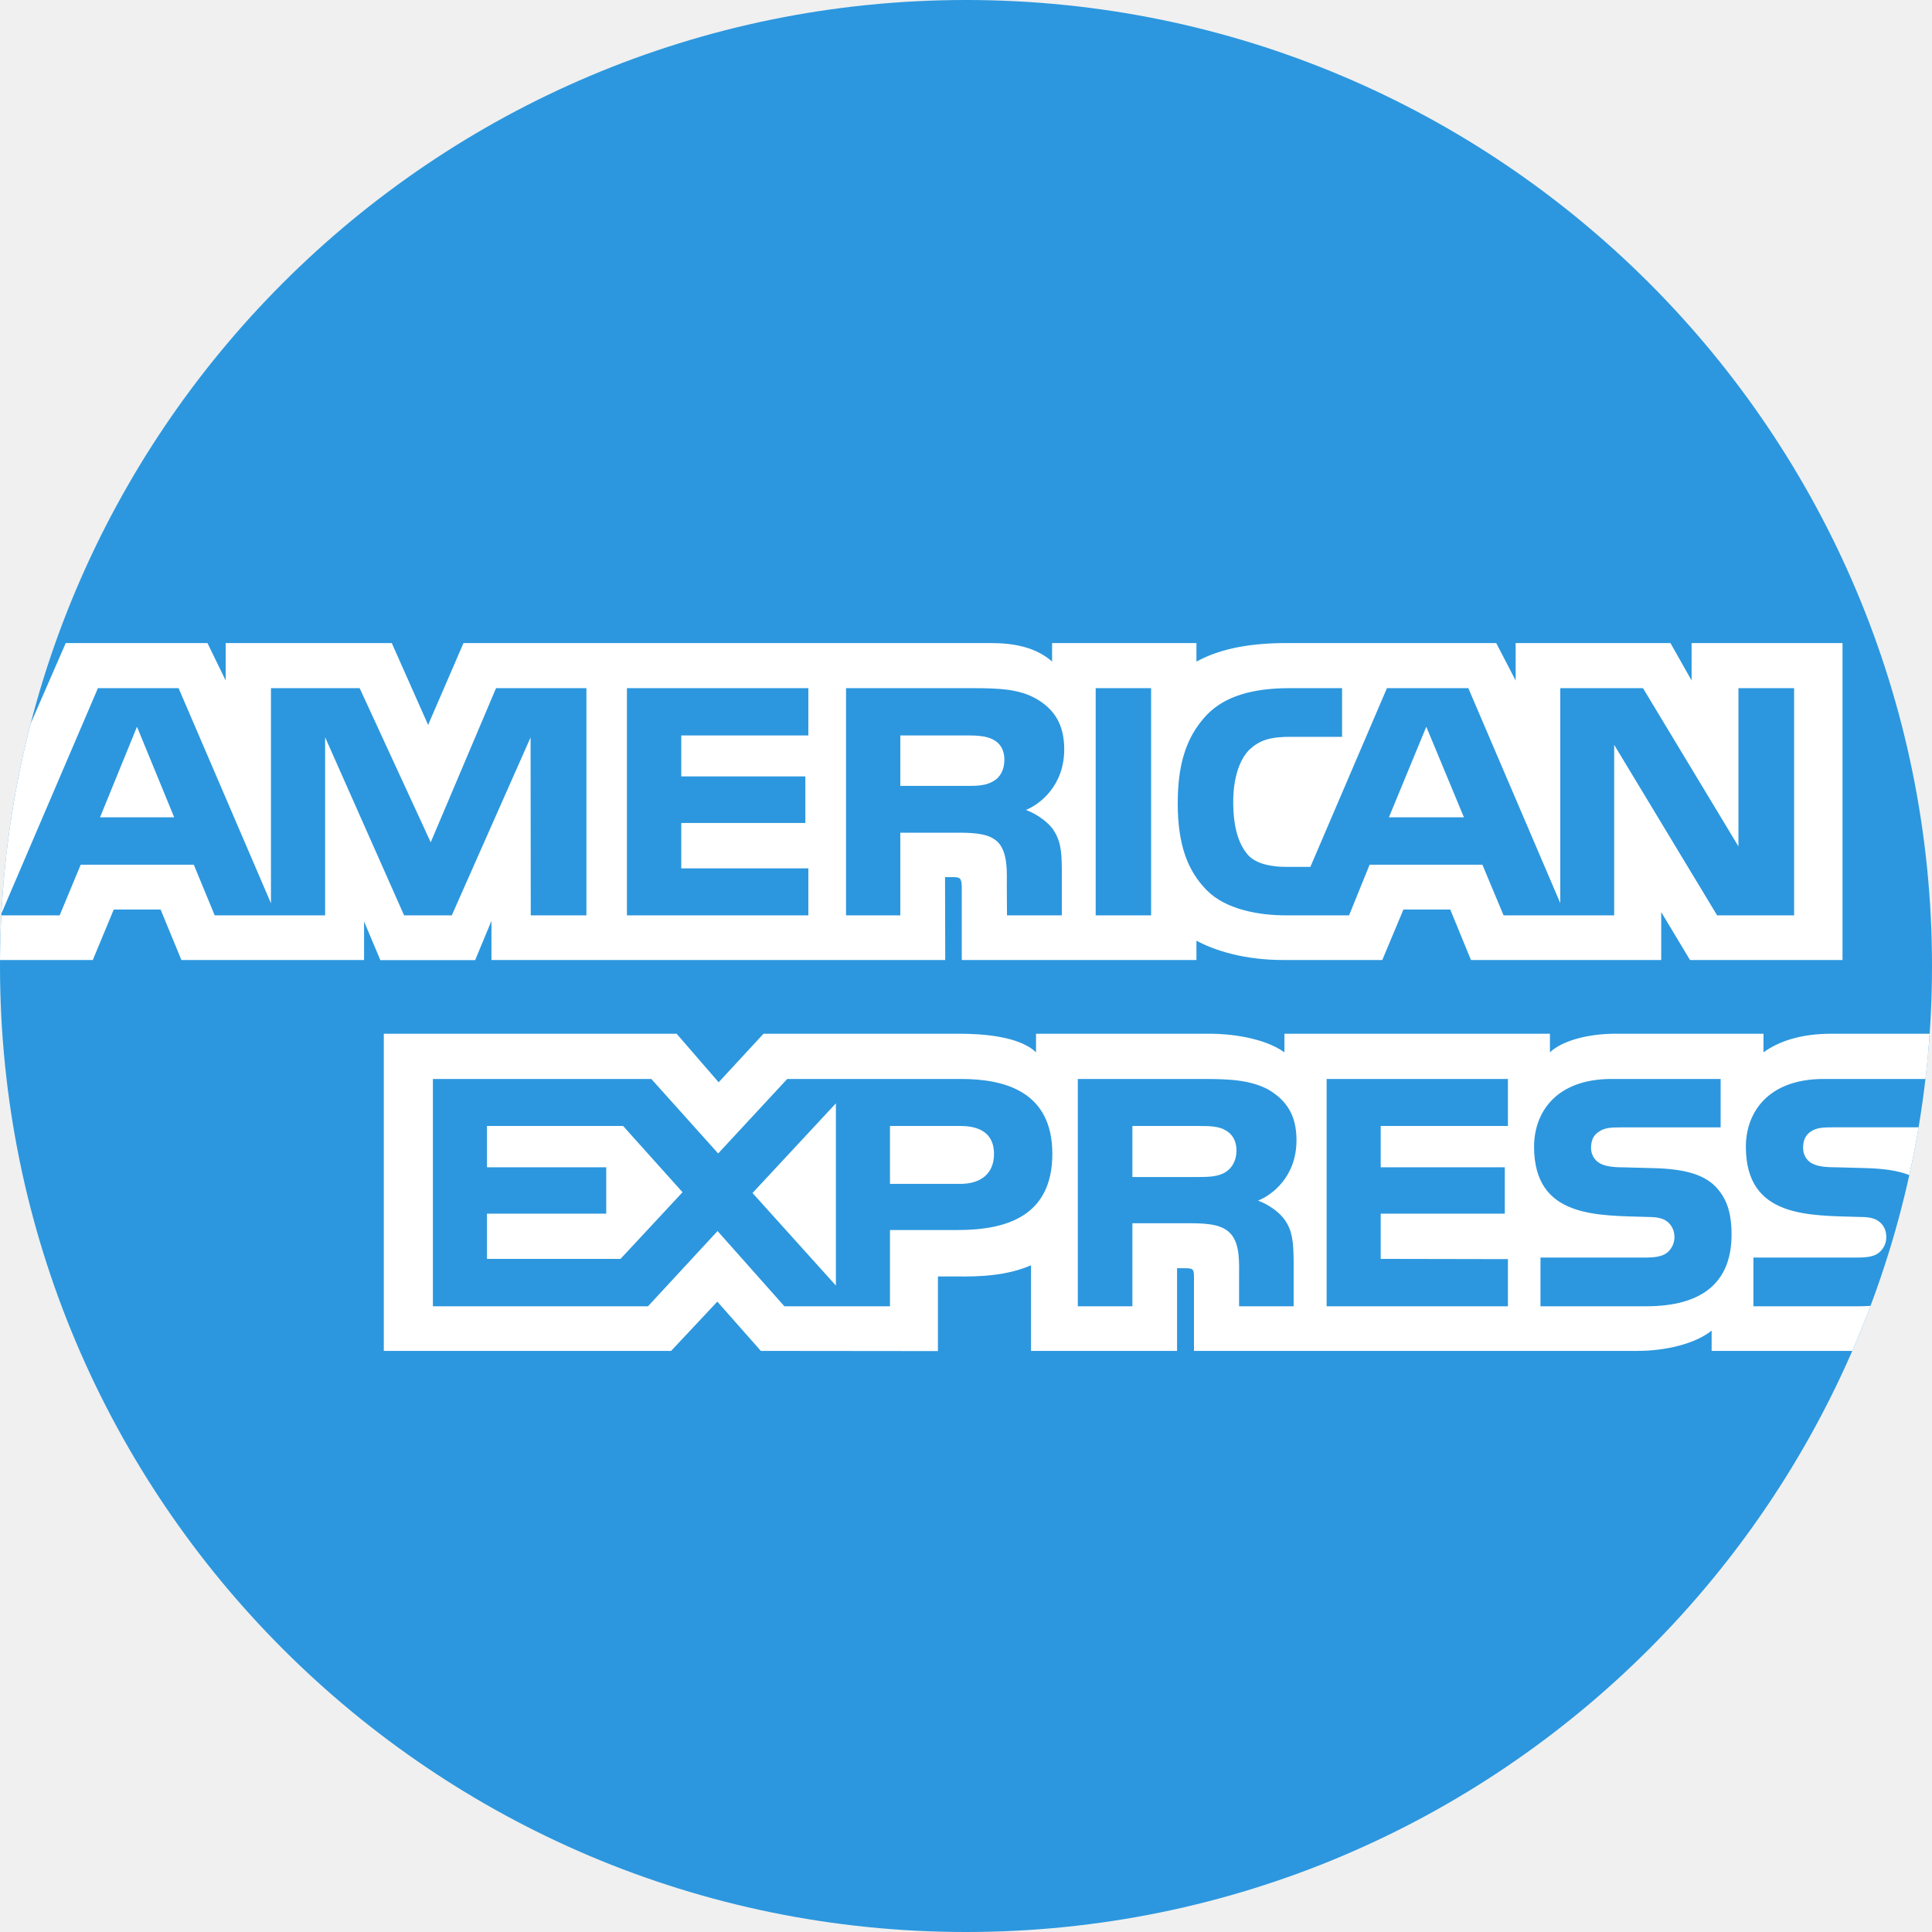
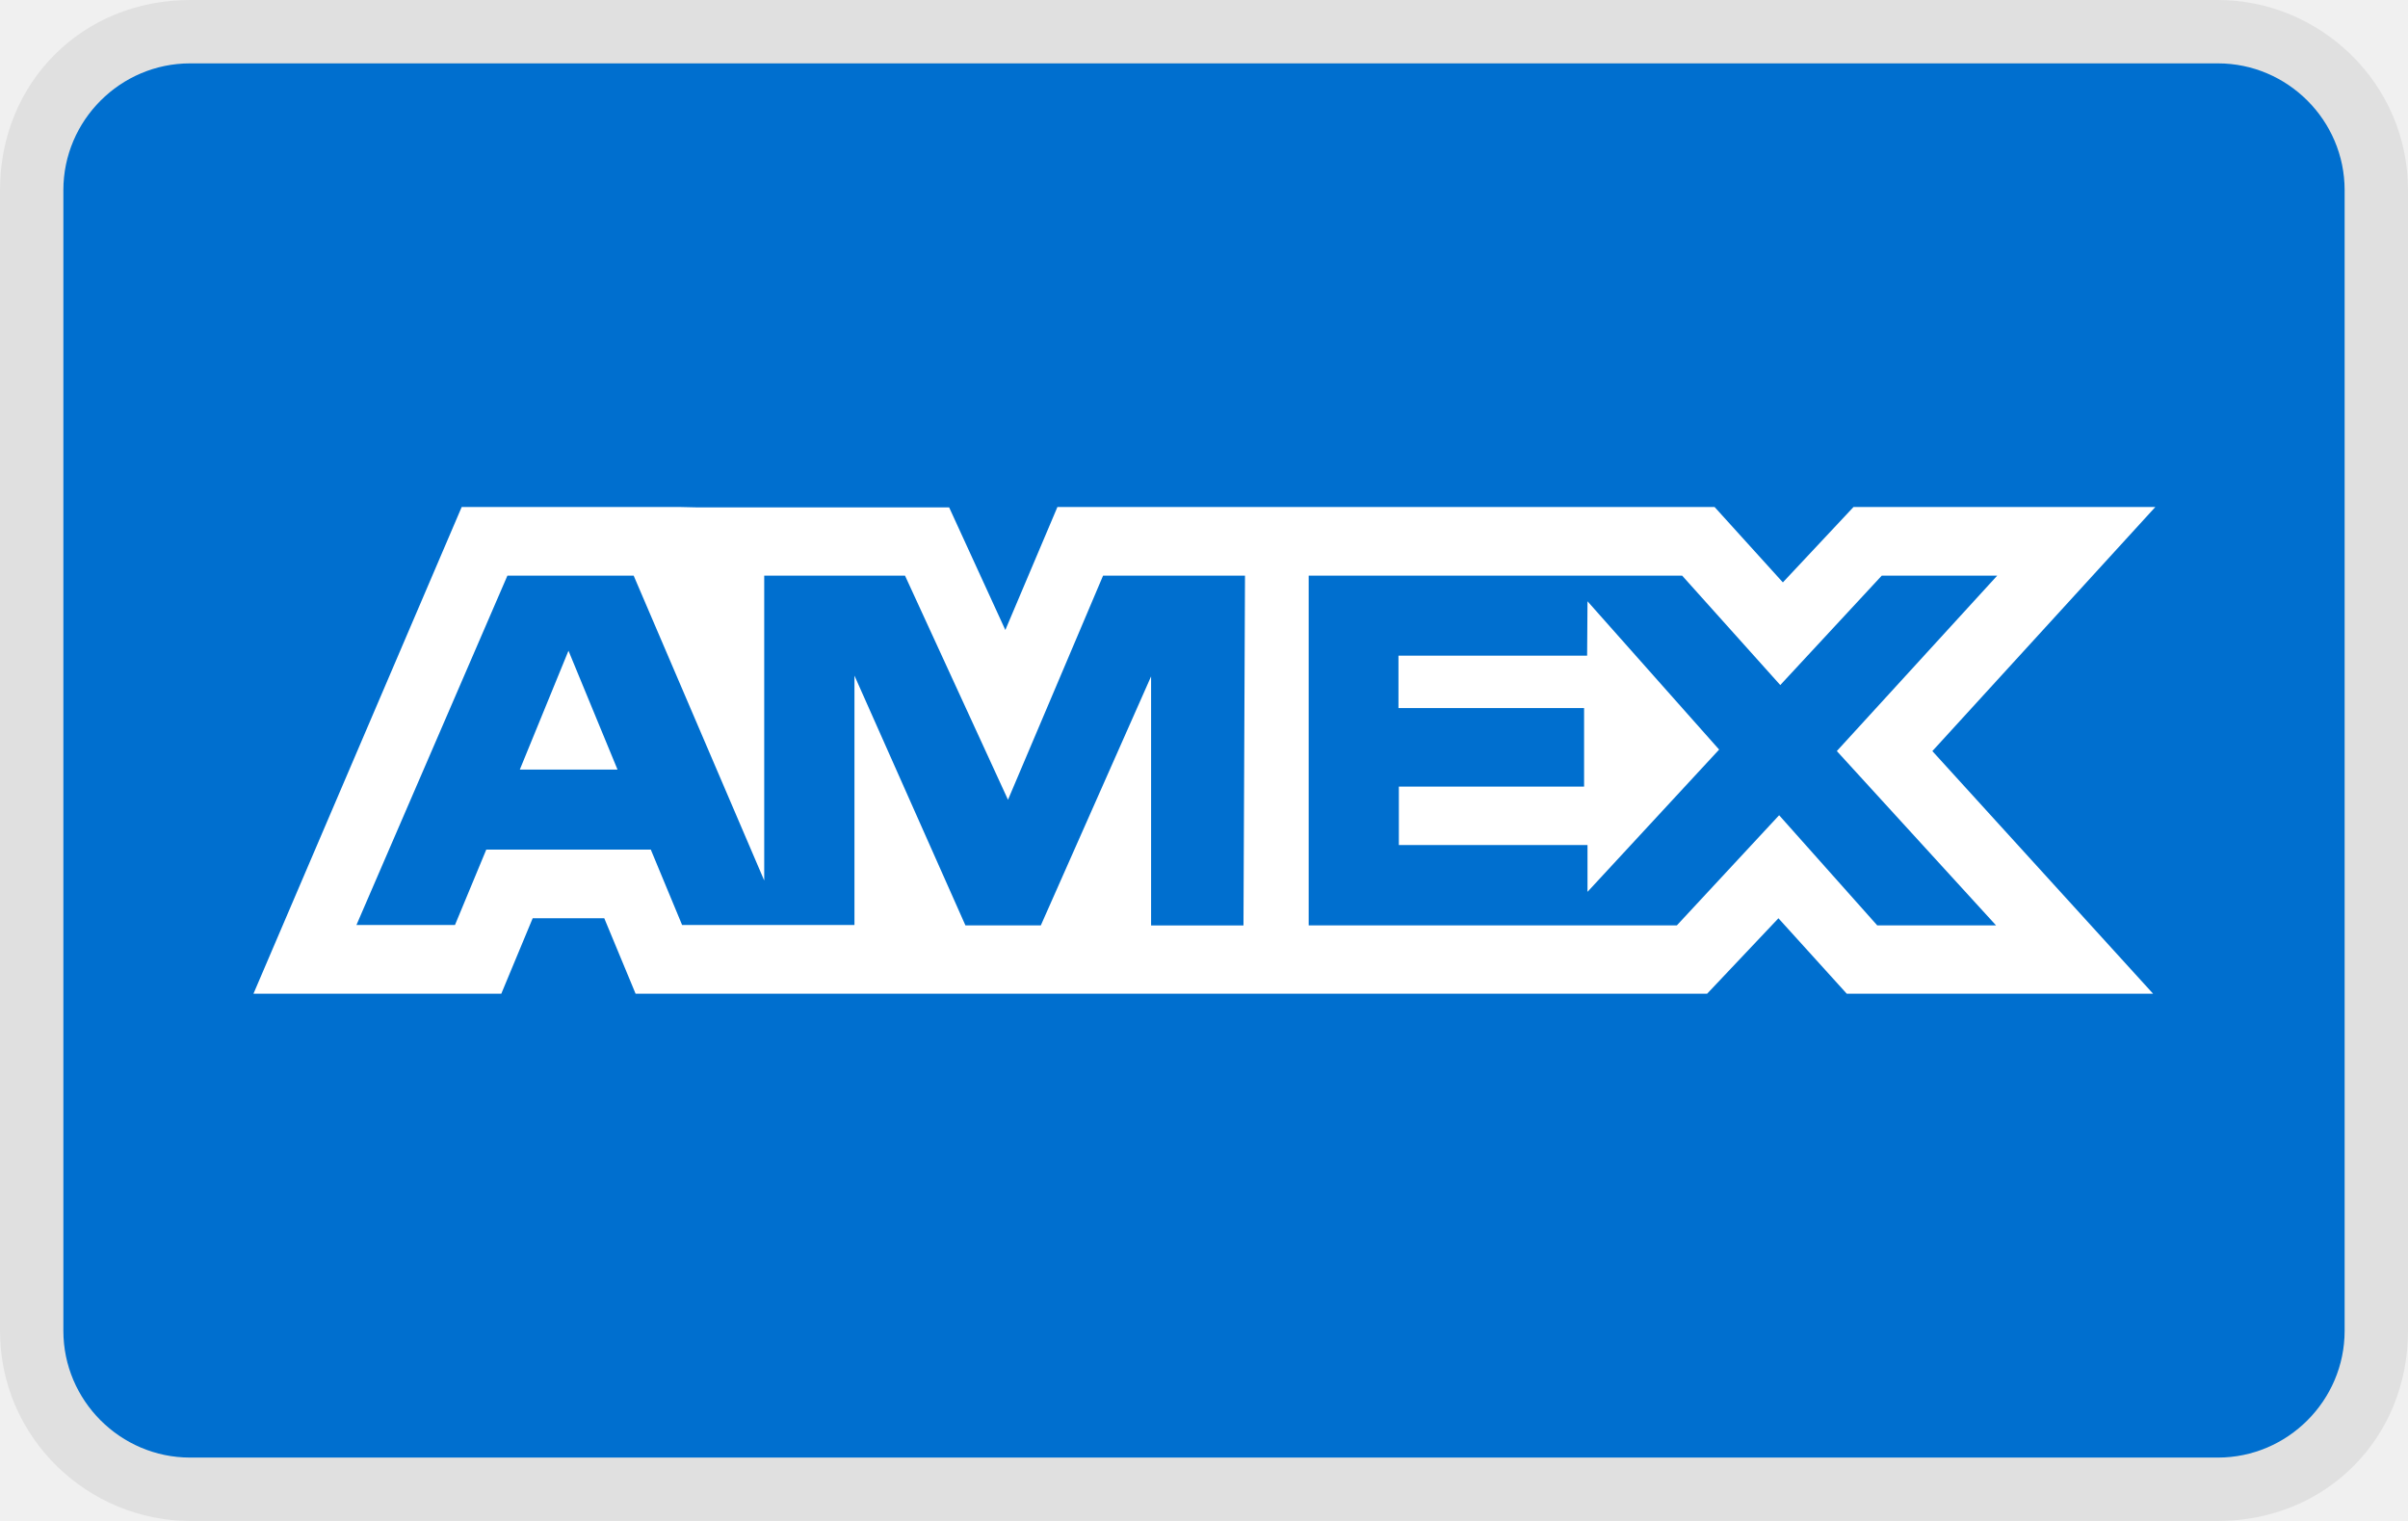
- <svg xmlns="http://www.w3.org/2000/svg" height="32px" version="1.1" viewBox="0 0 32 32" width="32px">
-   <defs />
-   <g fill="none" fill-rule="evenodd" id="Circle" stroke="none" stroke-width="1">
-     <g id="american_express">
-       <circle cx="16" cy="16" fill="#2C97DE" id="Oval-3" r="16" />
-       <path d="M30.982,21.629 C30.917,21.634 30.849,21.636 30.779,21.636 L29.042,21.636 L29.042,20.829 L30.772,20.829 C30.944,20.829 31.064,20.806 31.136,20.735 C31.199,20.677 31.243,20.593 31.243,20.49 C31.243,20.38 31.199,20.293 31.133,20.241 C31.067,20.183 30.972,20.157 30.816,20.157 C29.971,20.129 28.917,20.183 28.917,18.992 C28.917,18.446 29.264,17.871 30.208,17.871 L31.892,17.871 C31.921,17.623 31.944,17.374 31.961,17.122 L30.335,17.122 C29.832,17.122 29.468,17.243 29.209,17.43 L29.209,17.122 L26.746,17.122 C26.353,17.122 25.89,17.22 25.672,17.43 L25.672,17.122 L21.274,17.122 L21.274,17.43 C20.924,17.177 20.333,17.122 20.061,17.122 L17.16,17.122 L17.16,17.43 C16.883,17.162 16.267,17.122 15.892,17.122 L12.646,17.122 L11.903,17.926 L11.207,17.122 L6.357,17.122 L6.357,22.375 L11.116,22.375 L11.881,21.559 L12.602,22.375 L15.535,22.378 L15.535,21.142 L15.824,21.142 C16.213,21.148 16.672,21.133 17.077,20.957 L17.077,22.375 L19.496,22.375 L19.496,21.006 L19.613,21.006 C19.762,21.006 19.776,21.012 19.776,21.161 L19.776,22.375 L27.125,22.375 C27.592,22.375 28.08,22.256 28.35,22.039 L28.35,22.375 L30.68,22.375 C30.786,22.129 30.887,21.881 30.982,21.629 Z M0,15.901 L1.537,15.901 L1.884,15.065 L2.66,15.065 L3.005,15.901 L6.03,15.901 L6.03,15.262 L6.3,15.903 L7.87,15.903 L8.14,15.252 L8.14,15.901 L15.656,15.901 L15.653,14.528 L15.798,14.528 C15.9,14.532 15.93,14.541 15.93,14.71 L15.93,15.901 L19.817,15.901 L19.817,15.581 C20.13,15.749 20.618,15.901 21.26,15.901 L22.895,15.901 L23.245,15.065 L24.021,15.065 L24.364,15.901 L27.515,15.901 L27.515,15.107 L27.992,15.901 L30.518,15.901 L30.518,10.651 L28.018,10.651 L28.018,11.271 L27.668,10.651 L25.104,10.651 L25.104,11.271 L24.782,10.651 L21.318,10.651 C20.738,10.651 20.229,10.732 19.817,10.958 L19.817,10.651 L17.426,10.651 L17.426,10.958 C17.164,10.725 16.807,10.651 16.41,10.651 L7.677,10.651 L7.091,12.007 L6.489,10.651 L3.738,10.651 L3.738,11.271 L3.436,10.651 L1.089,10.651 L0.509,11.982 C0.246,12.996 0.081,14.05 0.023,15.132 L1.622,11.398 L2.958,11.398 L4.488,14.961 L4.488,11.398 L5.957,11.398 L7.134,13.951 L8.216,11.398 L9.713,11.398 L9.713,15.161 L9.713,15.161 L8.791,15.161 L8.788,12.214 L7.483,15.161 L6.693,15.161 L5.385,12.211 L5.385,15.161 L3.556,15.161 L3.21,14.322 L1.337,14.322 L0.988,15.161 L0.022,15.161 C0.009,15.406 0.002,15.653 0,15.901 Z M31.778,18.672 L30.36,18.672 C30.197,18.672 30.088,18.678 29.996,18.74 C29.901,18.801 29.865,18.892 29.865,19.011 C29.865,19.153 29.945,19.25 30.062,19.292 C30.156,19.325 30.258,19.334 30.408,19.334 L30.896,19.347 C31.197,19.355 31.438,19.389 31.624,19.463 C31.682,19.202 31.733,18.938 31.778,18.672 Z M13.389,15.161 L10.384,15.161 L10.384,11.398 L13.389,11.398 L13.389,12.181 L11.284,12.181 L11.284,12.86 L13.339,12.86 L13.339,13.631 L11.284,13.631 L11.284,14.383 L13.389,14.383 L13.389,15.161 L13.389,15.161 Z M17.627,12.411 C17.627,13.011 17.226,13.321 16.993,13.415 C17.19,13.489 17.358,13.622 17.438,13.732 C17.565,13.919 17.587,14.086 17.587,14.422 L17.587,15.161 L16.679,15.161 L16.676,14.687 C16.676,14.46 16.698,14.135 16.534,13.954 C16.402,13.821 16.202,13.792 15.878,13.792 L14.912,13.792 L14.912,15.161 L14.013,15.161 L14.013,11.398 L16.082,11.398 C16.542,11.398 16.881,11.41 17.171,11.578 C17.456,11.746 17.627,11.992 17.627,12.411 C17.627,12.411 17.627,11.992 17.627,12.411 Z M19.066,15.161 L18.148,15.161 L18.148,11.398 L19.066,11.398 L19.066,15.161 Z M29.716,15.161 L28.441,15.161 L26.736,12.337 L26.736,15.161 L24.904,15.161 L24.553,14.322 L22.685,14.322 L22.345,15.161 L21.292,15.161 C20.855,15.161 20.301,15.065 19.988,14.745 C19.672,14.426 19.507,13.993 19.507,13.308 C19.507,12.75 19.605,12.24 19.992,11.837 C20.283,11.536 20.738,11.398 21.358,11.398 L22.229,11.398 L22.229,12.204 L21.377,12.204 C21.048,12.204 20.863,12.253 20.684,12.427 C20.531,12.586 20.426,12.885 20.426,13.28 C20.426,13.683 20.506,13.974 20.673,14.164 C20.812,14.313 21.063,14.358 21.3,14.358 L21.704,14.358 L22.972,11.398 L24.32,11.398 L25.843,14.958 L25.843,11.398 L27.213,11.398 L28.794,14.019 L28.794,11.398 L29.716,11.398 L29.716,15.161 Z M28.411,19.65 C28.587,19.832 28.68,20.061 28.68,20.448 C28.68,21.258 28.174,21.636 27.267,21.636 L25.515,21.636 L25.515,20.829 L27.26,20.829 C27.431,20.829 27.552,20.806 27.628,20.735 C27.689,20.677 27.734,20.593 27.734,20.49 C27.734,20.38 27.686,20.293 27.624,20.241 C27.555,20.183 27.46,20.157 27.304,20.157 C26.462,20.129 25.409,20.183 25.409,18.992 C25.409,18.446 25.752,17.871 26.695,17.871 L28.499,17.871 L28.499,18.673 L26.848,18.673 C26.685,18.673 26.578,18.679 26.488,18.741 C26.389,18.802 26.353,18.892 26.353,19.011 C26.353,19.153 26.436,19.25 26.55,19.292 C26.644,19.325 26.746,19.335 26.9,19.335 L27.384,19.348 C27.872,19.359 28.208,19.444 28.411,19.65 C28.411,19.65 28.208,19.444 28.411,19.65 Z M20.837,19.886 C21.037,19.96 21.201,20.093 21.278,20.202 C21.405,20.386 21.423,20.558 21.427,20.89 L21.427,21.636 L20.523,21.636 L20.523,21.165 C20.523,20.938 20.545,20.603 20.378,20.428 C20.246,20.293 20.046,20.261 19.718,20.261 L18.756,20.261 L18.756,21.636 L17.852,21.636 L17.852,17.871 L19.93,17.871 C20.385,17.871 20.717,17.891 21.012,18.049 C21.296,18.22 21.474,18.455 21.474,18.885 C21.474,19.486 21.074,19.792 20.837,19.886 C20.837,19.886 21.074,19.792 20.837,19.886 Z M21.973,17.871 L24.976,17.871 L24.976,18.65 L22.869,18.65 L22.869,19.334 L24.924,19.334 L24.924,20.102 L22.869,20.102 L22.869,20.851 L24.976,20.855 L24.976,21.636 L21.973,21.636 L21.973,17.871 L21.973,17.871 Z M17.43,19.111 C17.43,20.157 16.65,20.373 15.863,20.373 L14.741,20.373 L14.741,21.636 L12.992,21.636 L11.885,20.39 L10.733,21.636 L7.17,21.636 L7.17,17.871 L10.788,17.871 L11.895,19.105 L13.039,17.871 L15.914,17.871 C16.628,17.871 17.43,18.069 17.43,19.111 C17.43,19.111 17.43,18.069 17.43,19.111 Z M20.293,19.418 C20.173,19.489 20.024,19.495 19.849,19.495 L18.756,19.495 L18.756,18.65 L19.864,18.65 C20.024,18.65 20.185,18.653 20.293,18.718 C20.41,18.779 20.48,18.895 20.48,19.056 C20.48,19.218 20.41,19.347 20.293,19.418 C20.293,19.418 20.41,19.347 20.293,19.418 Z M15.904,19.609 L14.741,19.609 L14.741,18.65 L15.914,18.65 C16.239,18.65 16.464,18.782 16.464,19.111 C16.464,19.437 16.249,19.609 15.904,19.609 Z M13.845,21.293 L12.464,19.76 L13.845,18.275 L13.845,21.293 Z M24.247,13.537 L23.624,12.037 L23.005,13.537 L24.247,13.537 Z M10.278,20.851 L8.066,20.851 L8.066,20.102 L10.041,20.102 L10.041,19.334 L8.066,19.334 L8.066,18.65 L10.321,18.65 L11.305,19.747 L10.278,20.851 Z M2.885,13.537 L2.269,12.037 L1.657,13.537 L2.885,13.537 Z M16.45,12.94 C16.327,13.015 16.18,13.017 16.005,13.017 L14.912,13.017 L14.912,12.181 L16.02,12.181 C16.177,12.181 16.34,12.189 16.447,12.249 C16.563,12.304 16.636,12.421 16.636,12.582 C16.636,12.747 16.567,12.879 16.45,12.94 C16.45,12.94 16.567,12.879 16.45,12.94 Z" fill="#FFFFFF" id="Shape" />
-     </g>
+ <svg xmlns="http://www.w3.org/2000/svg" role="img" viewBox="0 0 38 24" width="38" height="24" aria-labelledby="pi-american_express">
+   <g fill="none">
+     <path fill="#000" d="M35,0 L3,0 C1.3,0 0,1.3 0,3 L0,21 C0,22.7 1.4,24 3,24 L35,24 C36.7,24 38,22.7 38,21 L38,3 C38,1.3 36.6,0 35,0 Z" opacity=".07" />
+     <path fill="#006FCF" d="M35,1 C36.1,1 37,1.9 37,3 L37,21 C37,22.1 36.1,23 35,23 L3,23 C1.9,23 1,22.1 1,21 L1,3 C1,1.9 1.9,1 3,1 L35,1" />
+     <path fill="#FFF" d="M8.971,10.268 L9.745,12.144 L8.203,12.144 L8.971,10.268 Z M25.046,10.346 L22.069,10.346 L22.069,11.173 L24.998,11.173 L24.998,12.412 L22.075,12.412 L22.075,13.334 L25.052,13.334 L25.052,14.073 L27.129,11.828 L25.052,9.488 L25.046,10.346 L25.046,10.346 Z M10.983,8.006 L14.978,8.006 L15.865,9.941 L16.687,8 L27.057,8 L28.135,9.19 L29.25,8 L34.013,8 L30.494,11.852 L33.977,15.68 L29.143,15.68 L28.065,14.49 L26.94,15.68 L10.03,15.68 L9.536,14.49 L8.406,14.49 L7.911,15.68 L4,15.68 L7.286,8 L10.716,8 L10.983,8.006 Z M19.646,9.084 L17.407,9.084 L15.907,12.62 L14.282,9.084 L12.06,9.084 L12.06,13.894 L10,9.084 L8.007,9.084 L5.625,14.596 L7.18,14.596 L7.674,13.406 L10.27,13.406 L10.764,14.596 L13.484,14.596 L13.484,10.661 L15.235,14.602 L16.425,14.602 L18.165,10.673 L18.165,14.603 L19.623,14.603 L19.647,9.083 L19.646,9.084 Z M28.986,11.852 L31.517,9.084 L29.695,9.084 L28.094,10.81 L26.546,9.084 L20.652,9.084 L20.652,14.602 L26.462,14.602 L28.076,12.864 L29.624,14.602 L31.499,14.602 L28.987,11.852 L28.986,11.852 Z" />
  </g>
</svg>
